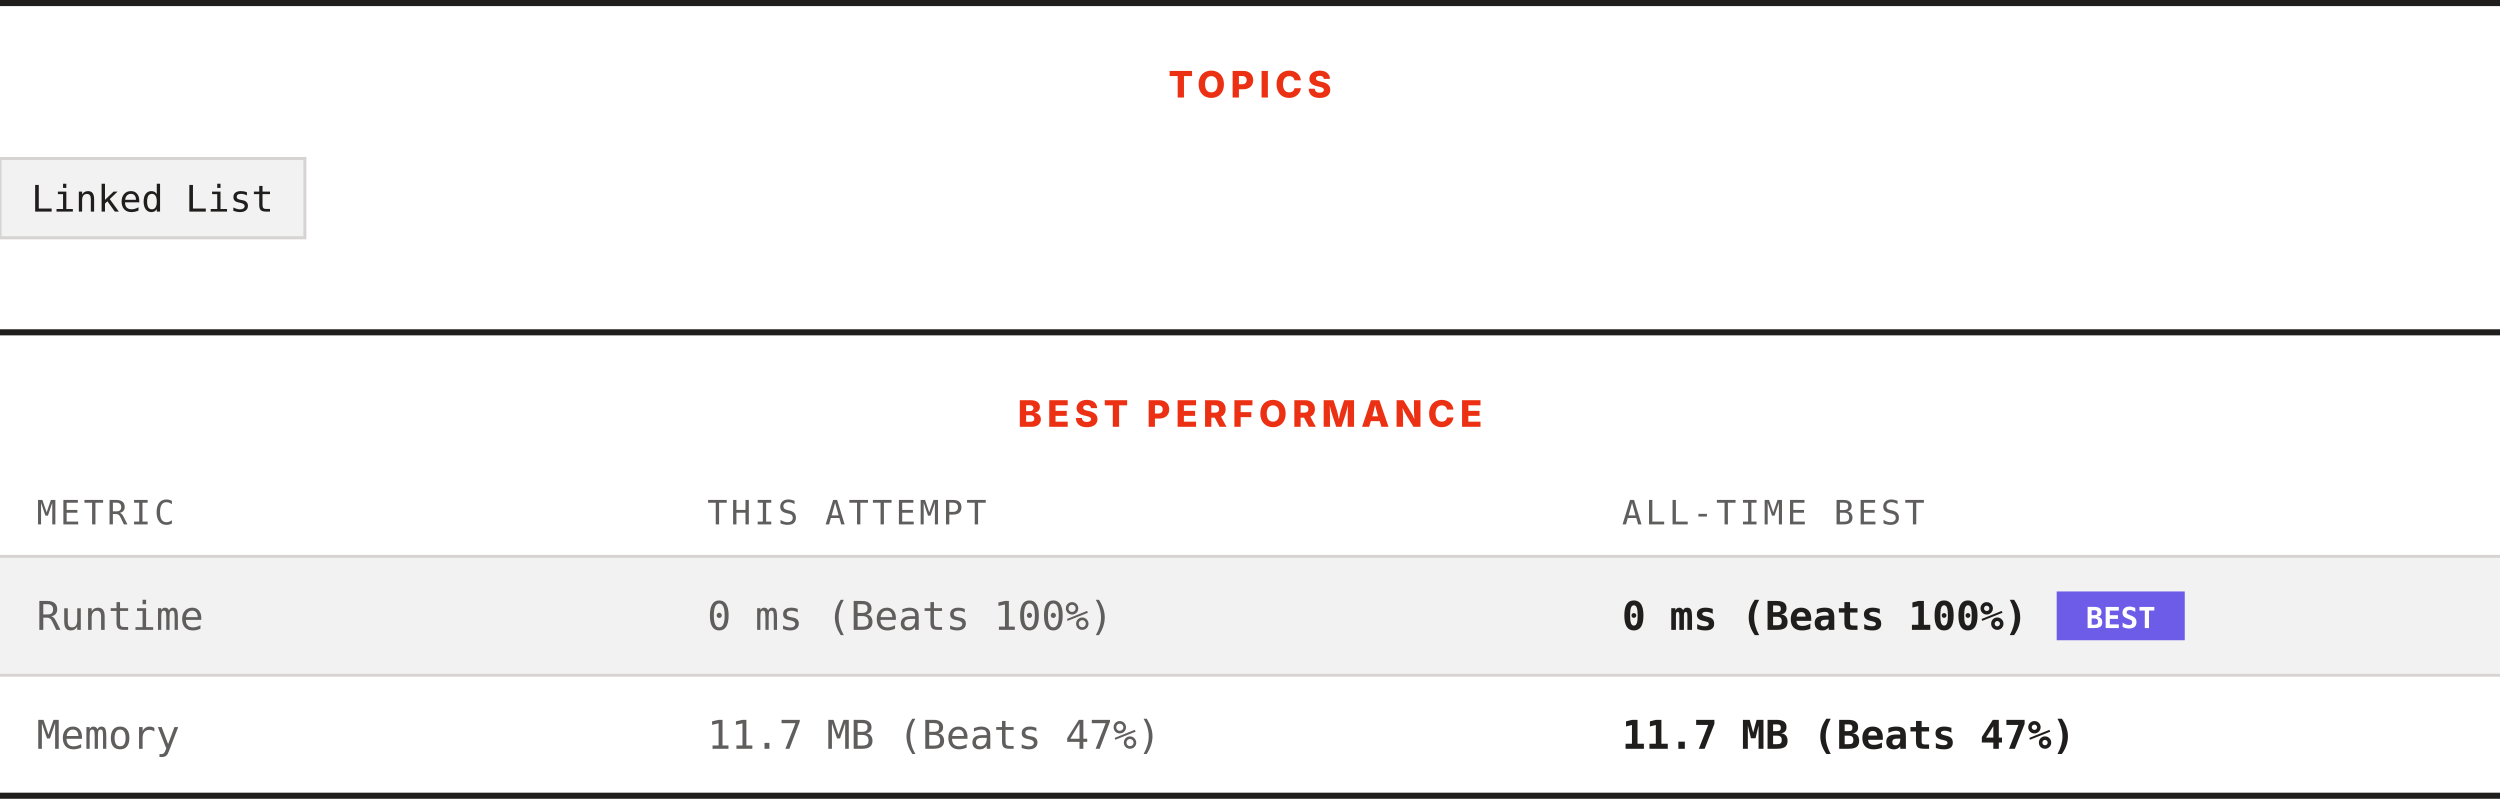
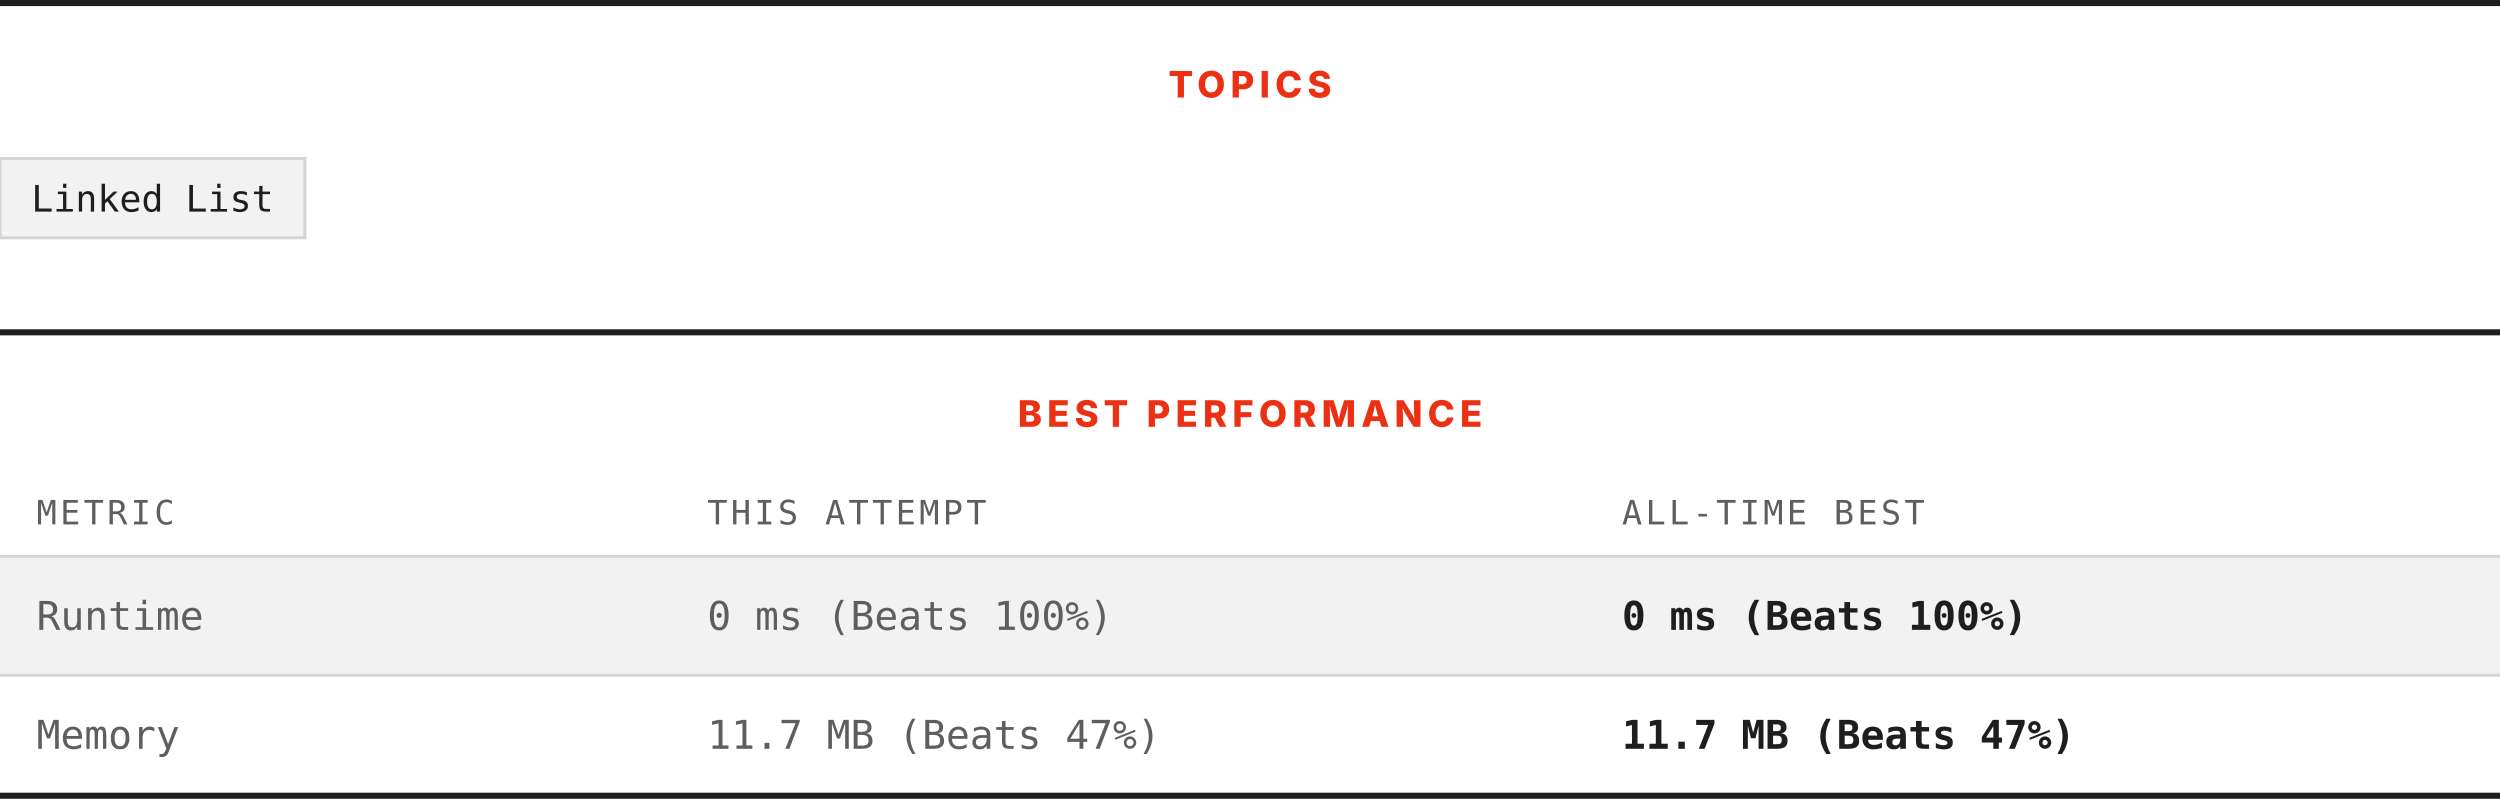
<svg xmlns="http://www.w3.org/2000/svg" width="820" height="262" viewBox="0 0 820 262" role="img" aria-label="Topics and best performance">
  <rect width="820" height="262" fill="#ffffff" />
  <rect x="0" y="0" width="820" height="2" fill="#201e1d" />
  <text x="410" y="32" text-anchor="middle" font-family="Archivo, system-ui, -apple-system, Segoe UI, sans-serif" font-size="12" font-weight="800" letter-spacing="1.68" fill="#ec3013">TOPICS</text>
  <rect x="0" y="52" width="100" height="26" fill="#f3f2f2" stroke="#d7d3d3" />
  <text x="50" y="69.4" text-anchor="middle" font-family="ui-monospace, SFMono-Regular, Menlo, Consolas, monospace" font-size="12" fill="#201e1d">Linked List</text>
  <rect x="0" y="108" width="820" height="2" fill="#201e1d" />
  <text x="410" y="140" text-anchor="middle" font-family="Archivo, system-ui, -apple-system, Segoe UI, sans-serif" font-size="12" font-weight="800" letter-spacing="1.68" fill="#ec3013">BEST PERFORMANCE</text>
  <text x="12" y="172" font-family="ui-monospace, SFMono-Regular, Menlo, Consolas, monospace" font-size="11" letter-spacing="1.1" fill="#605d5d">METRIC</text>
  <text x="232" y="172" font-family="ui-monospace, SFMono-Regular, Menlo, Consolas, monospace" font-size="11" letter-spacing="1.1" fill="#605d5d">THIS ATTEMPT</text>
  <text x="532" y="172" font-family="ui-monospace, SFMono-Regular, Menlo, Consolas, monospace" font-size="11" letter-spacing="1.1" fill="#605d5d">ALL-TIME BEST</text>
  <rect x="0" y="182" width="820" height="1" fill="#d7d3d3" />
  <rect x="0" y="183" width="820" height="38" fill="#f3f2f2" />
  <text x="12" y="206.6" font-family="ui-monospace, SFMono-Regular, Menlo, Consolas, monospace" font-size="13" fill="#605d5d">Runtime</text>
  <text x="232" y="206.6" font-family="ui-monospace, SFMono-Regular, Menlo, Consolas, monospace" font-size="13" fill="#605d5d">0 ms (Beats 100%)</text>
  <text x="532" y="206.6" font-family="ui-monospace, SFMono-Regular, Menlo, Consolas, monospace" font-size="13" font-weight="700" fill="#201e1d">0 ms (Beats 100%)</text>
-   <rect x="674.6" y="194" width="42" height="16" fill="#6c5ce7" />
-   <text x="695.6" y="206" text-anchor="middle" font-family="ui-monospace, SFMono-Regular, Menlo, Consolas, monospace" font-size="9.5" font-weight="700" fill="#ffffff">BEST</text>
  <rect x="0" y="221" width="820" height="1" fill="#d7d3d3" />
  <rect x="0" y="222" width="820" height="38" fill="#ffffff" />
  <text x="12" y="245.6" font-family="ui-monospace, SFMono-Regular, Menlo, Consolas, monospace" font-size="13" fill="#605d5d">Memory</text>
  <text x="232" y="245.6" font-family="ui-monospace, SFMono-Regular, Menlo, Consolas, monospace" font-size="13" fill="#605d5d">11.7 MB (Beats 47%)</text>
  <text x="532" y="245.6" font-family="ui-monospace, SFMono-Regular, Menlo, Consolas, monospace" font-size="13" font-weight="700" fill="#201e1d">11.7 MB (Beats 47%)</text>
  <rect x="0" y="260" width="820" height="2" fill="#201e1d" />
</svg>
